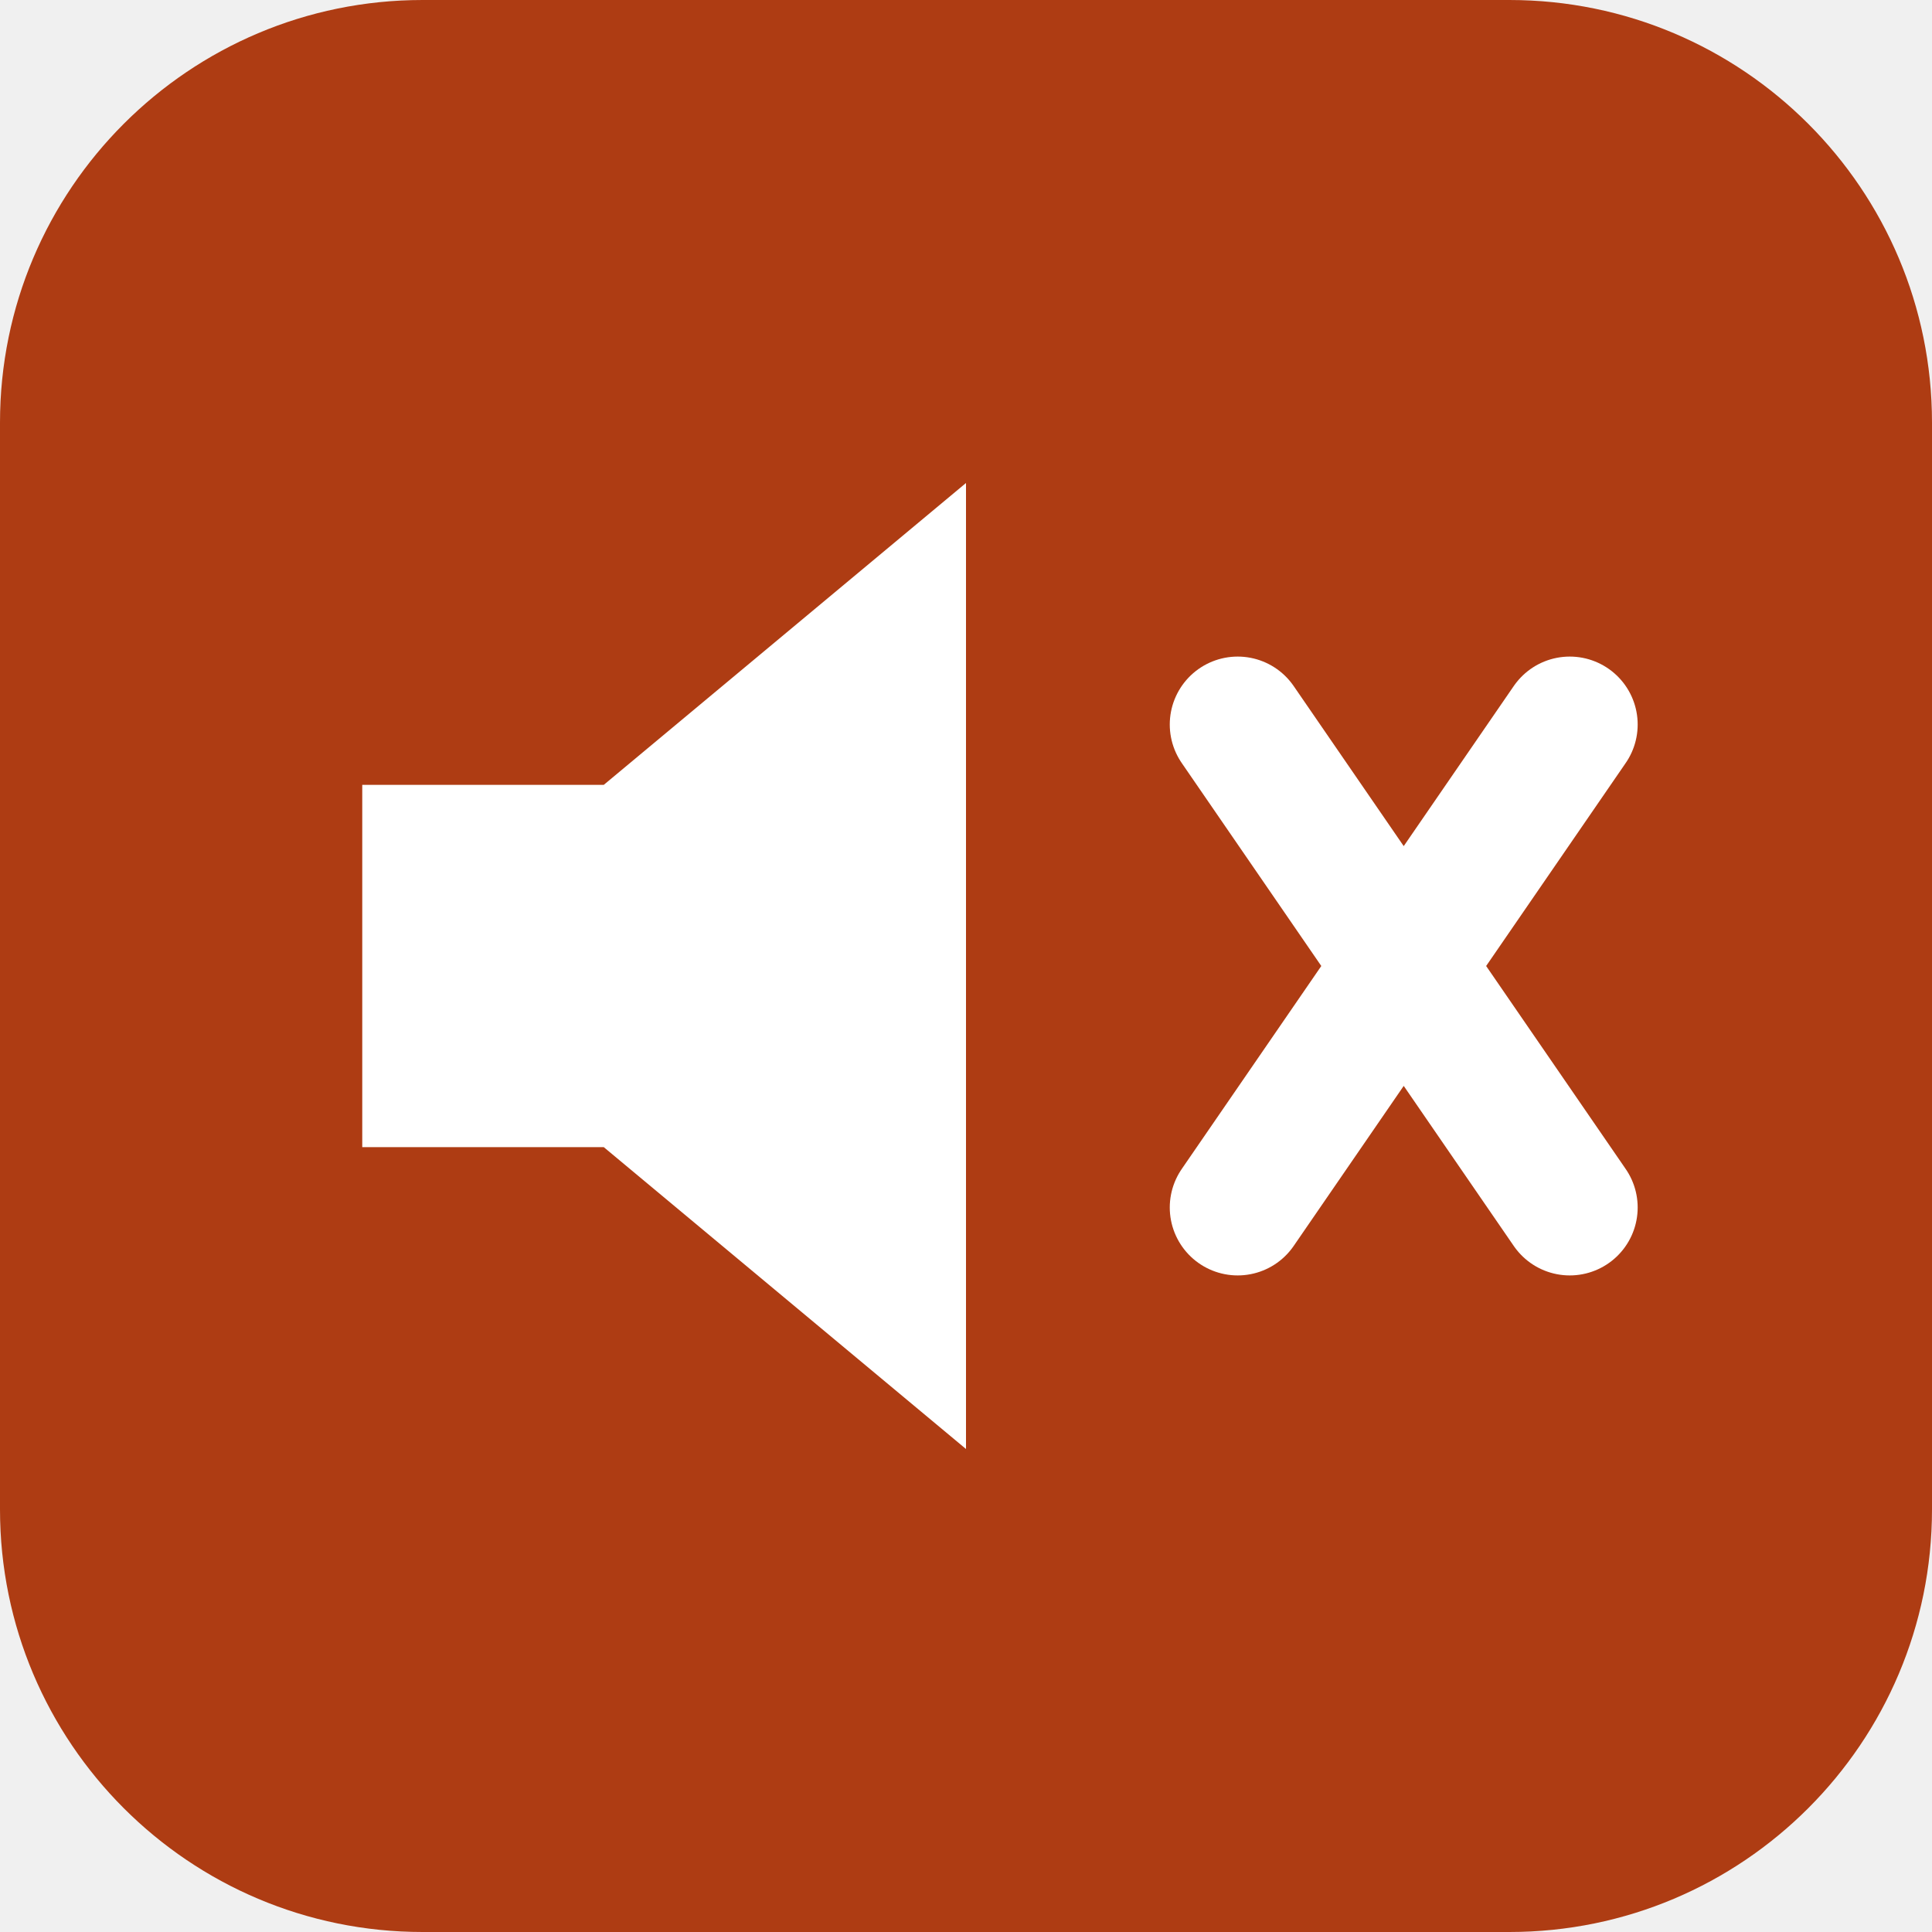
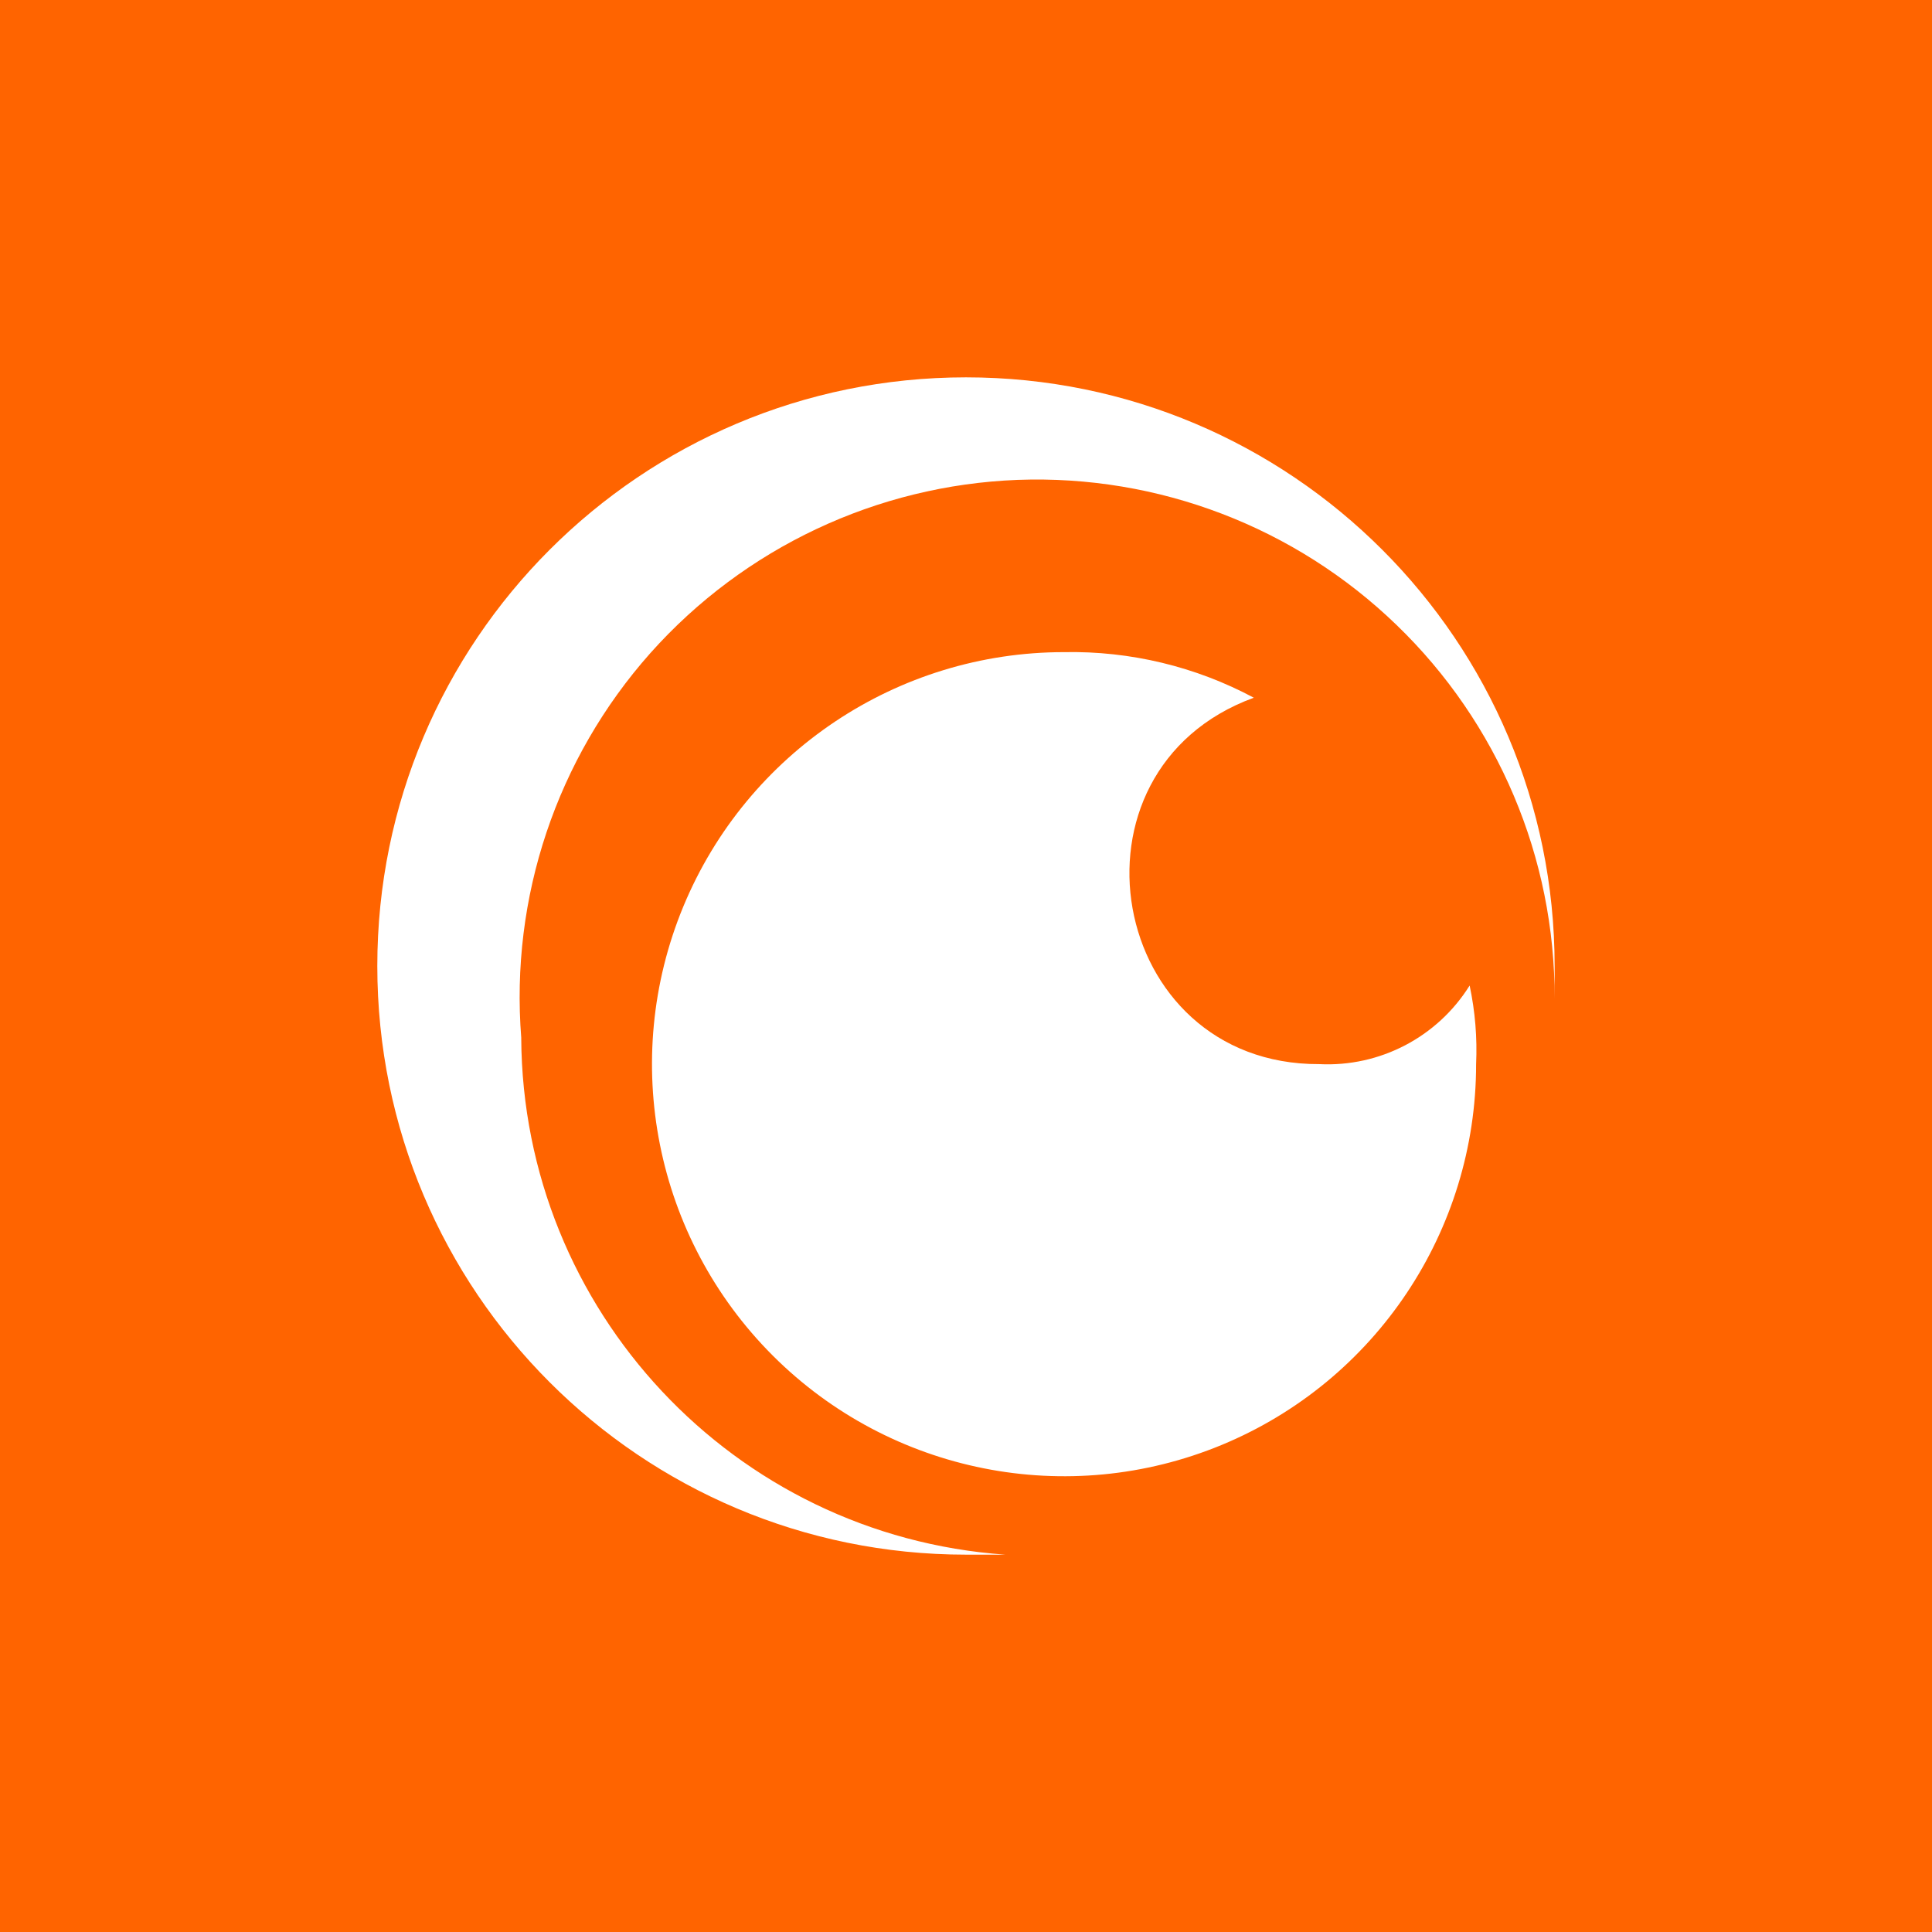
- <svg xmlns="http://www.w3.org/2000/svg" width="128" height="128" viewBox="0 0 128 128">
-   <rect width="128" height="128" rx="28" fill="#ae3c13" />
-   <path d="M24 52h16l24-20v64L40 76H24z" fill="#fff" />
-   <path d="M82 48l22 32m0-32L82 80" fill="none" stroke="#fff" stroke-width="9" stroke-linecap="round" />
+ <svg xmlns="http://www.w3.org/2000/svg" width="512" height="512" viewBox="0 0 512 512">
+   <rect width="512" height="512" fill="#ff6400" />
+   <path fill="#fff" transform="translate(100 100) scale(9.75)" d="M3.912 17.959A14.07 14.07 0 0 1 7.421 7.495a14.1 14.1 0 0 1 9.98-4.708A14.07 14.07 0 0 1 27.702 6.73a14.05 14.05 0 0 1 4.297 10.161V16c0-8.839-7.161-16-16-16s-16 7.161-16 16 7.161 16 16 16h1.068c-7.385-.521-13.115-6.645-13.156-14.041zm21.687.708c-5.749.021-7.183-7.984-1.776-9.959a10.5 10.5 0 0 0-5.156-1.239A11.2 11.2 0 0 0 8.318 14.38a11.202 11.202 0 0 0 14.636 14.636 11.2 11.2 0 0 0 6.911-10.349 8.4 8.4 0 0 0-.176-2.136 4.55 4.55 0 0 1-4.089 2.136z" />
</svg>
